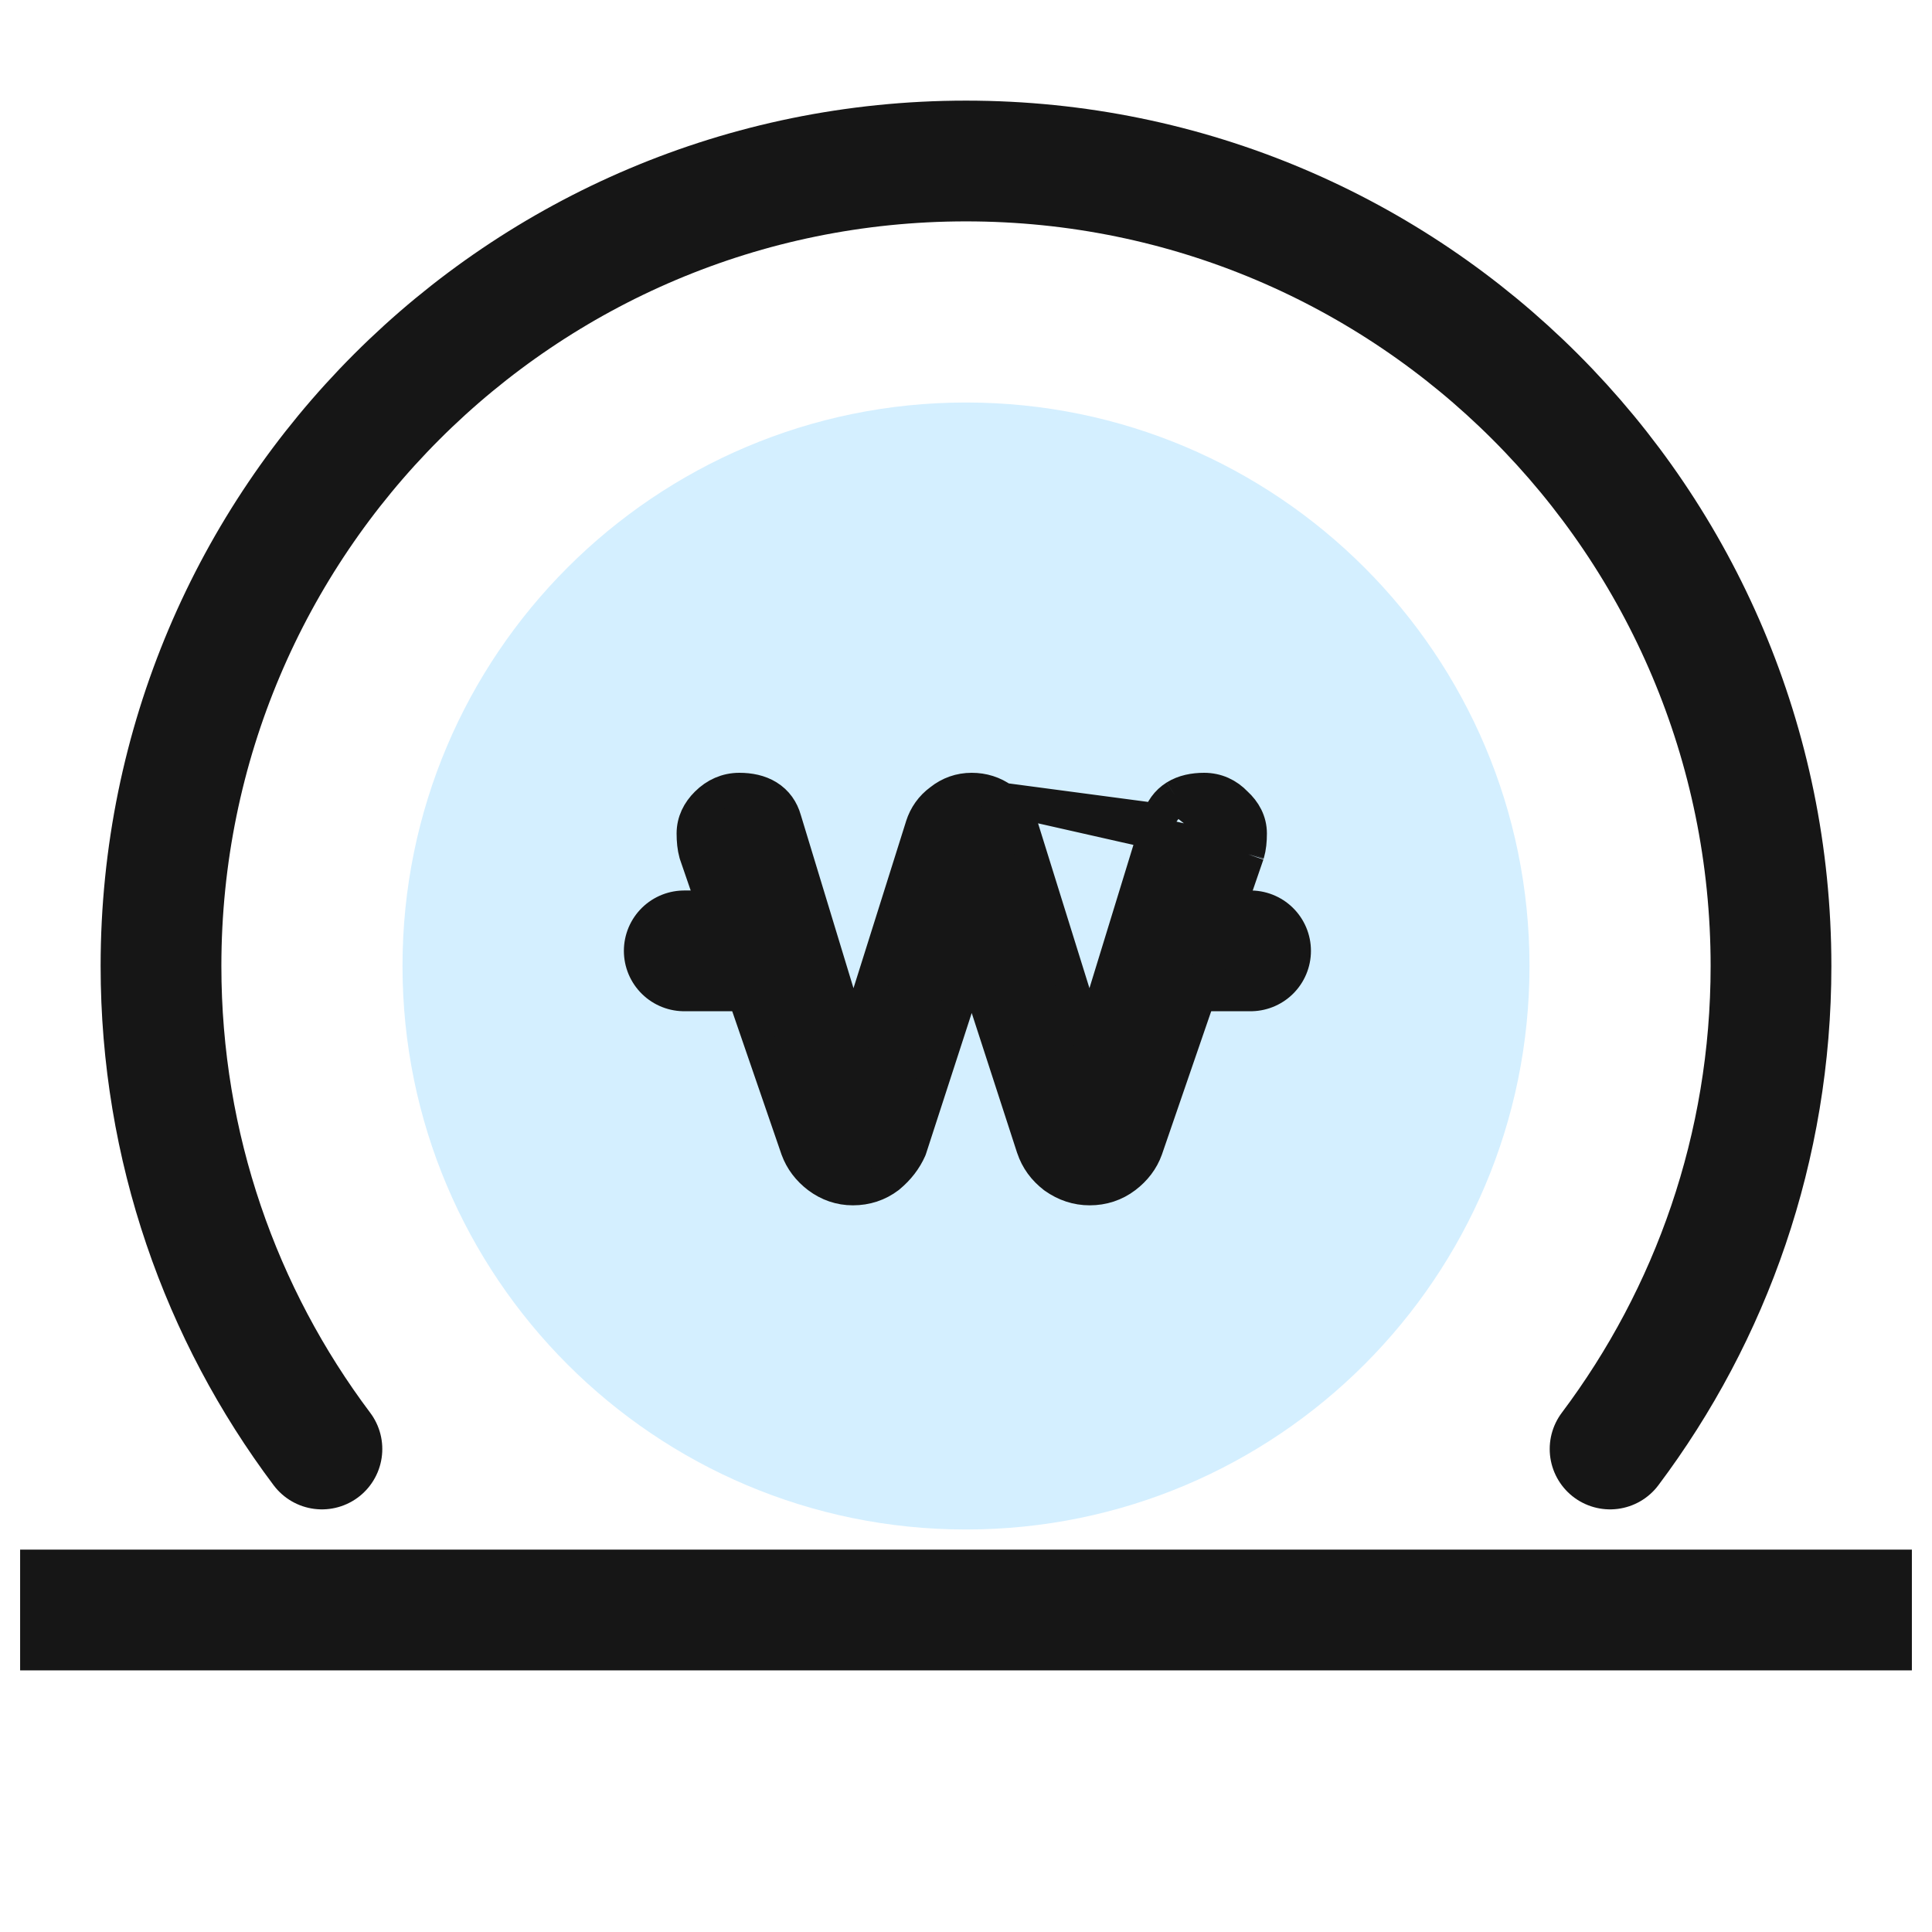
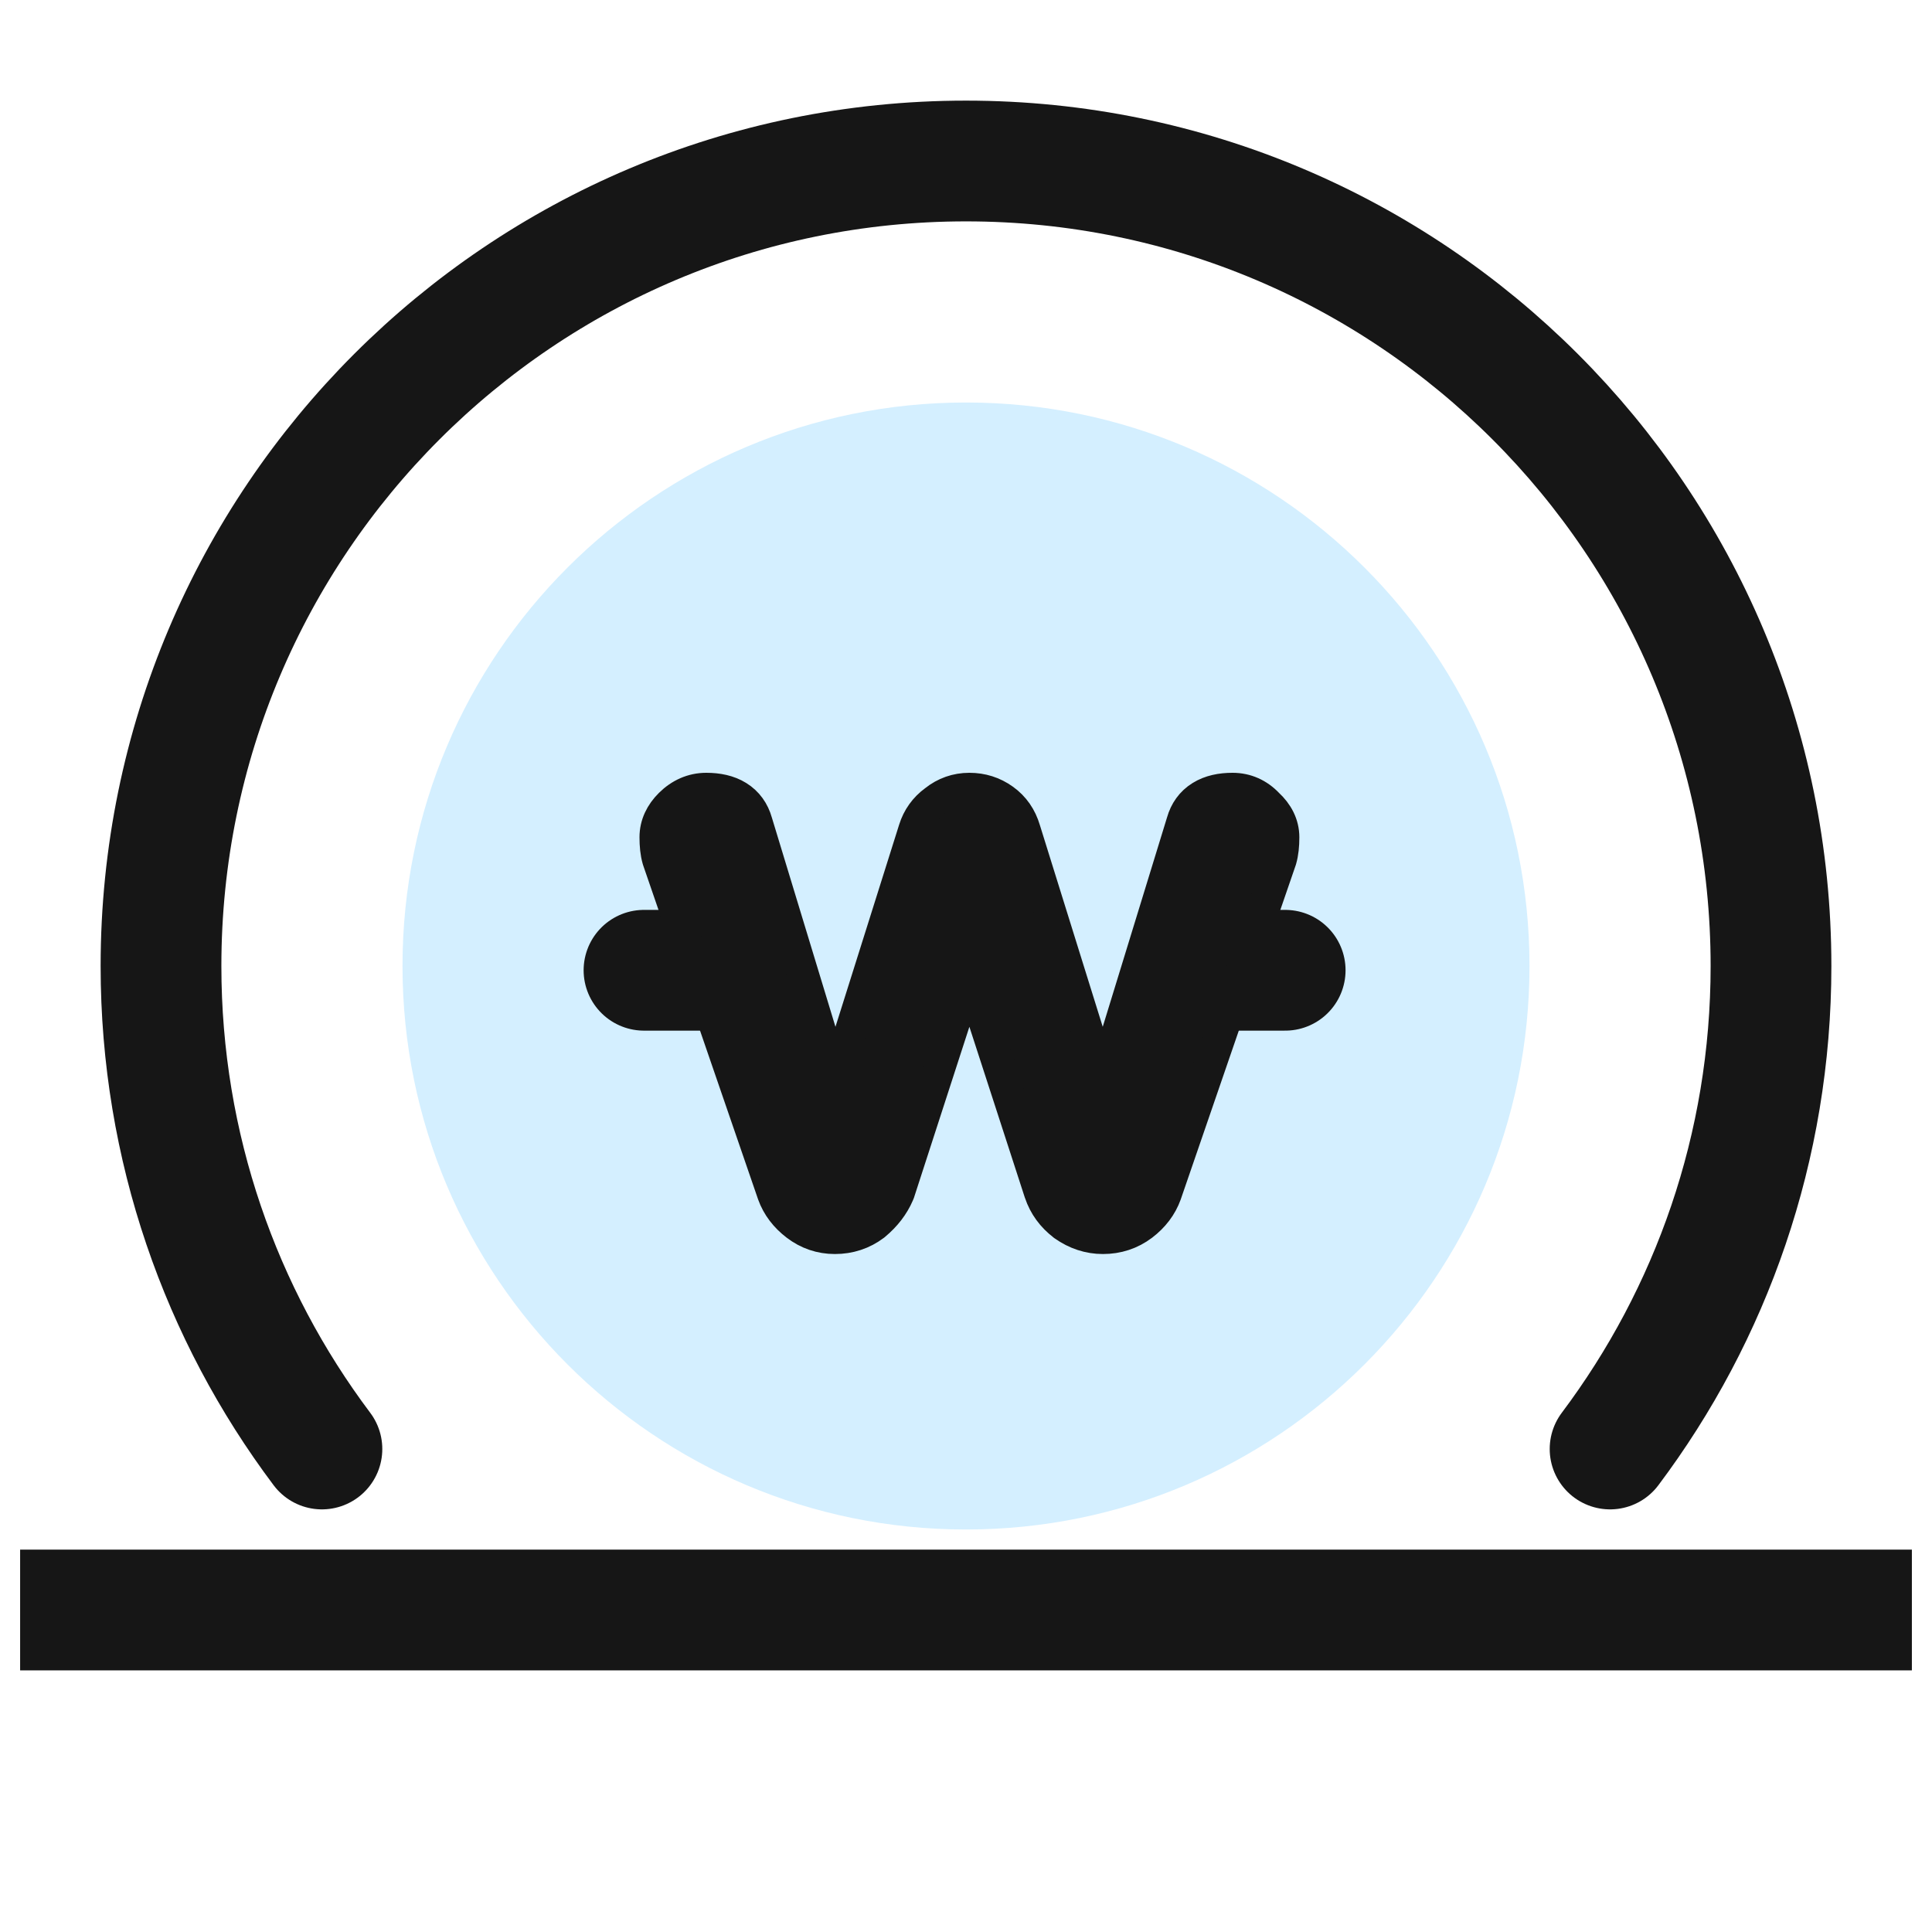
<svg xmlns="http://www.w3.org/2000/svg" width="24" height="24" viewBox="0 0 24 24" fill="none">
  <circle cx="12" cy="12" r="7" fill="#D4EFFF" />
-   <path d="M8.5 11.812H9.415" stroke="#161616" stroke-width="1.5" stroke-linecap="round" />
-   <path d="M14.555 11.812H15.535" stroke="#161616" stroke-width="1.5" stroke-linecap="round" />
-   <path d="M15.505 10.613L15.505 10.613L14.246 14.273L14.245 14.276L14.245 14.276C14.195 14.416 14.104 14.533 13.983 14.625C13.853 14.724 13.701 14.773 13.536 14.773C13.376 14.773 13.228 14.723 13.095 14.629L13.089 14.625L13.09 14.625C12.965 14.53 12.875 14.408 12.826 14.261L12.825 14.259L12.825 14.259L12.071 11.936L11.317 14.259C11.315 14.265 11.313 14.271 11.311 14.277C11.253 14.409 11.164 14.523 11.049 14.619L11.042 14.625L11.042 14.625C10.912 14.724 10.76 14.773 10.595 14.773C10.435 14.773 10.288 14.722 10.159 14.625C10.038 14.533 9.948 14.416 9.897 14.276L9.896 14.273L9.896 14.273L8.637 10.613L8.634 10.603L8.634 10.603C8.613 10.528 8.605 10.443 8.605 10.354C8.605 10.205 8.67 10.078 8.773 9.976C8.885 9.864 9.025 9.8 9.185 9.8C9.312 9.8 9.437 9.824 9.542 9.889C9.652 9.957 9.722 10.059 9.756 10.18L10.599 12.952L11.446 10.263C11.446 10.262 11.446 10.262 11.446 10.262C11.488 10.13 11.566 10.02 11.678 9.938C11.792 9.847 11.925 9.8 12.071 9.8C12.213 9.8 12.345 9.841 12.459 9.924M15.505 10.613L12.459 9.924M15.505 10.613L15.508 10.603M15.505 10.613L15.508 10.603M12.459 9.924C12.577 10.008 12.656 10.125 12.697 10.264L13.535 12.952L14.386 10.18M12.459 9.924L14.386 10.18M15.508 10.603C15.53 10.528 15.538 10.443 15.538 10.354C15.538 10.201 15.466 10.074 15.359 9.976C15.252 9.863 15.115 9.8 14.958 9.8C14.83 9.8 14.705 9.824 14.6 9.889M15.508 10.603L14.6 9.889M14.6 9.889C14.491 9.957 14.42 10.059 14.386 10.18M14.6 9.889L14.386 10.18" fill="#161616" stroke="#161616" stroke-width="0.4" stroke-linejoin="round" />
+   <path d="M8 12.053H9.036" stroke="#161616" stroke-width="1.5" stroke-linecap="round" />
+   <path d="M14.855 12.053H15.965" stroke="#161616" stroke-width="1.5" stroke-linecap="round" />
+   <path d="M15.906 10.685L15.906 10.685L15.909 10.675C15.932 10.594 15.941 10.501 15.941 10.401C15.941 10.237 15.864 10.099 15.747 9.991C15.63 9.868 15.482 9.8 15.311 9.8C15.169 9.8 15.034 9.826 14.92 9.897C14.802 9.97 14.726 10.08 14.689 10.211L13.7 13.432L12.726 10.307C12.681 10.154 12.595 10.027 12.466 9.935C12.341 9.845 12.198 9.8 12.042 9.8C11.883 9.8 11.738 9.851 11.614 9.95C11.491 10.04 11.405 10.16 11.36 10.305C11.36 10.305 11.36 10.305 11.36 10.305L10.375 13.432L9.396 10.211C9.359 10.08 9.283 9.97 9.165 9.897C9.051 9.826 8.915 9.8 8.774 9.8C8.601 9.8 8.449 9.87 8.326 9.992C8.214 10.103 8.144 10.241 8.144 10.401C8.144 10.501 8.153 10.594 8.176 10.675L8.176 10.675L8.179 10.685L9.605 14.83L9.605 14.83L9.606 14.833C9.661 14.986 9.76 15.114 9.894 15.216C10.034 15.323 10.195 15.378 10.371 15.378C10.552 15.378 10.718 15.324 10.861 15.216L10.861 15.216L10.868 15.21C10.996 15.103 11.094 14.978 11.157 14.832C11.159 14.826 11.162 14.82 11.164 14.815L12.042 12.107L12.921 14.815L12.921 14.815L12.922 14.817C12.976 14.978 13.075 15.112 13.212 15.216L13.211 15.216L13.217 15.22C13.363 15.323 13.526 15.378 13.701 15.378C13.882 15.378 14.048 15.324 14.191 15.216C14.325 15.114 14.424 14.986 14.479 14.833L14.479 14.833L14.48 14.83L15.906 10.685Z" fill="#161616" stroke="#161616" stroke-width="0.4" stroke-linejoin="round" />
  <path d="M3.999 18C2.744 16.329 2 14.251 2 12C2 6.477 6.477 2 12 2C17.523 2 22 6.477 22 12C22 14.251 21.256 16.329 20.001 18" stroke="#161616" stroke-width="1.5" stroke-linecap="round" />
  <path d="M1 20H23" stroke="#161616" stroke-width="1.5" stroke-linecap="square" />
</svg>
